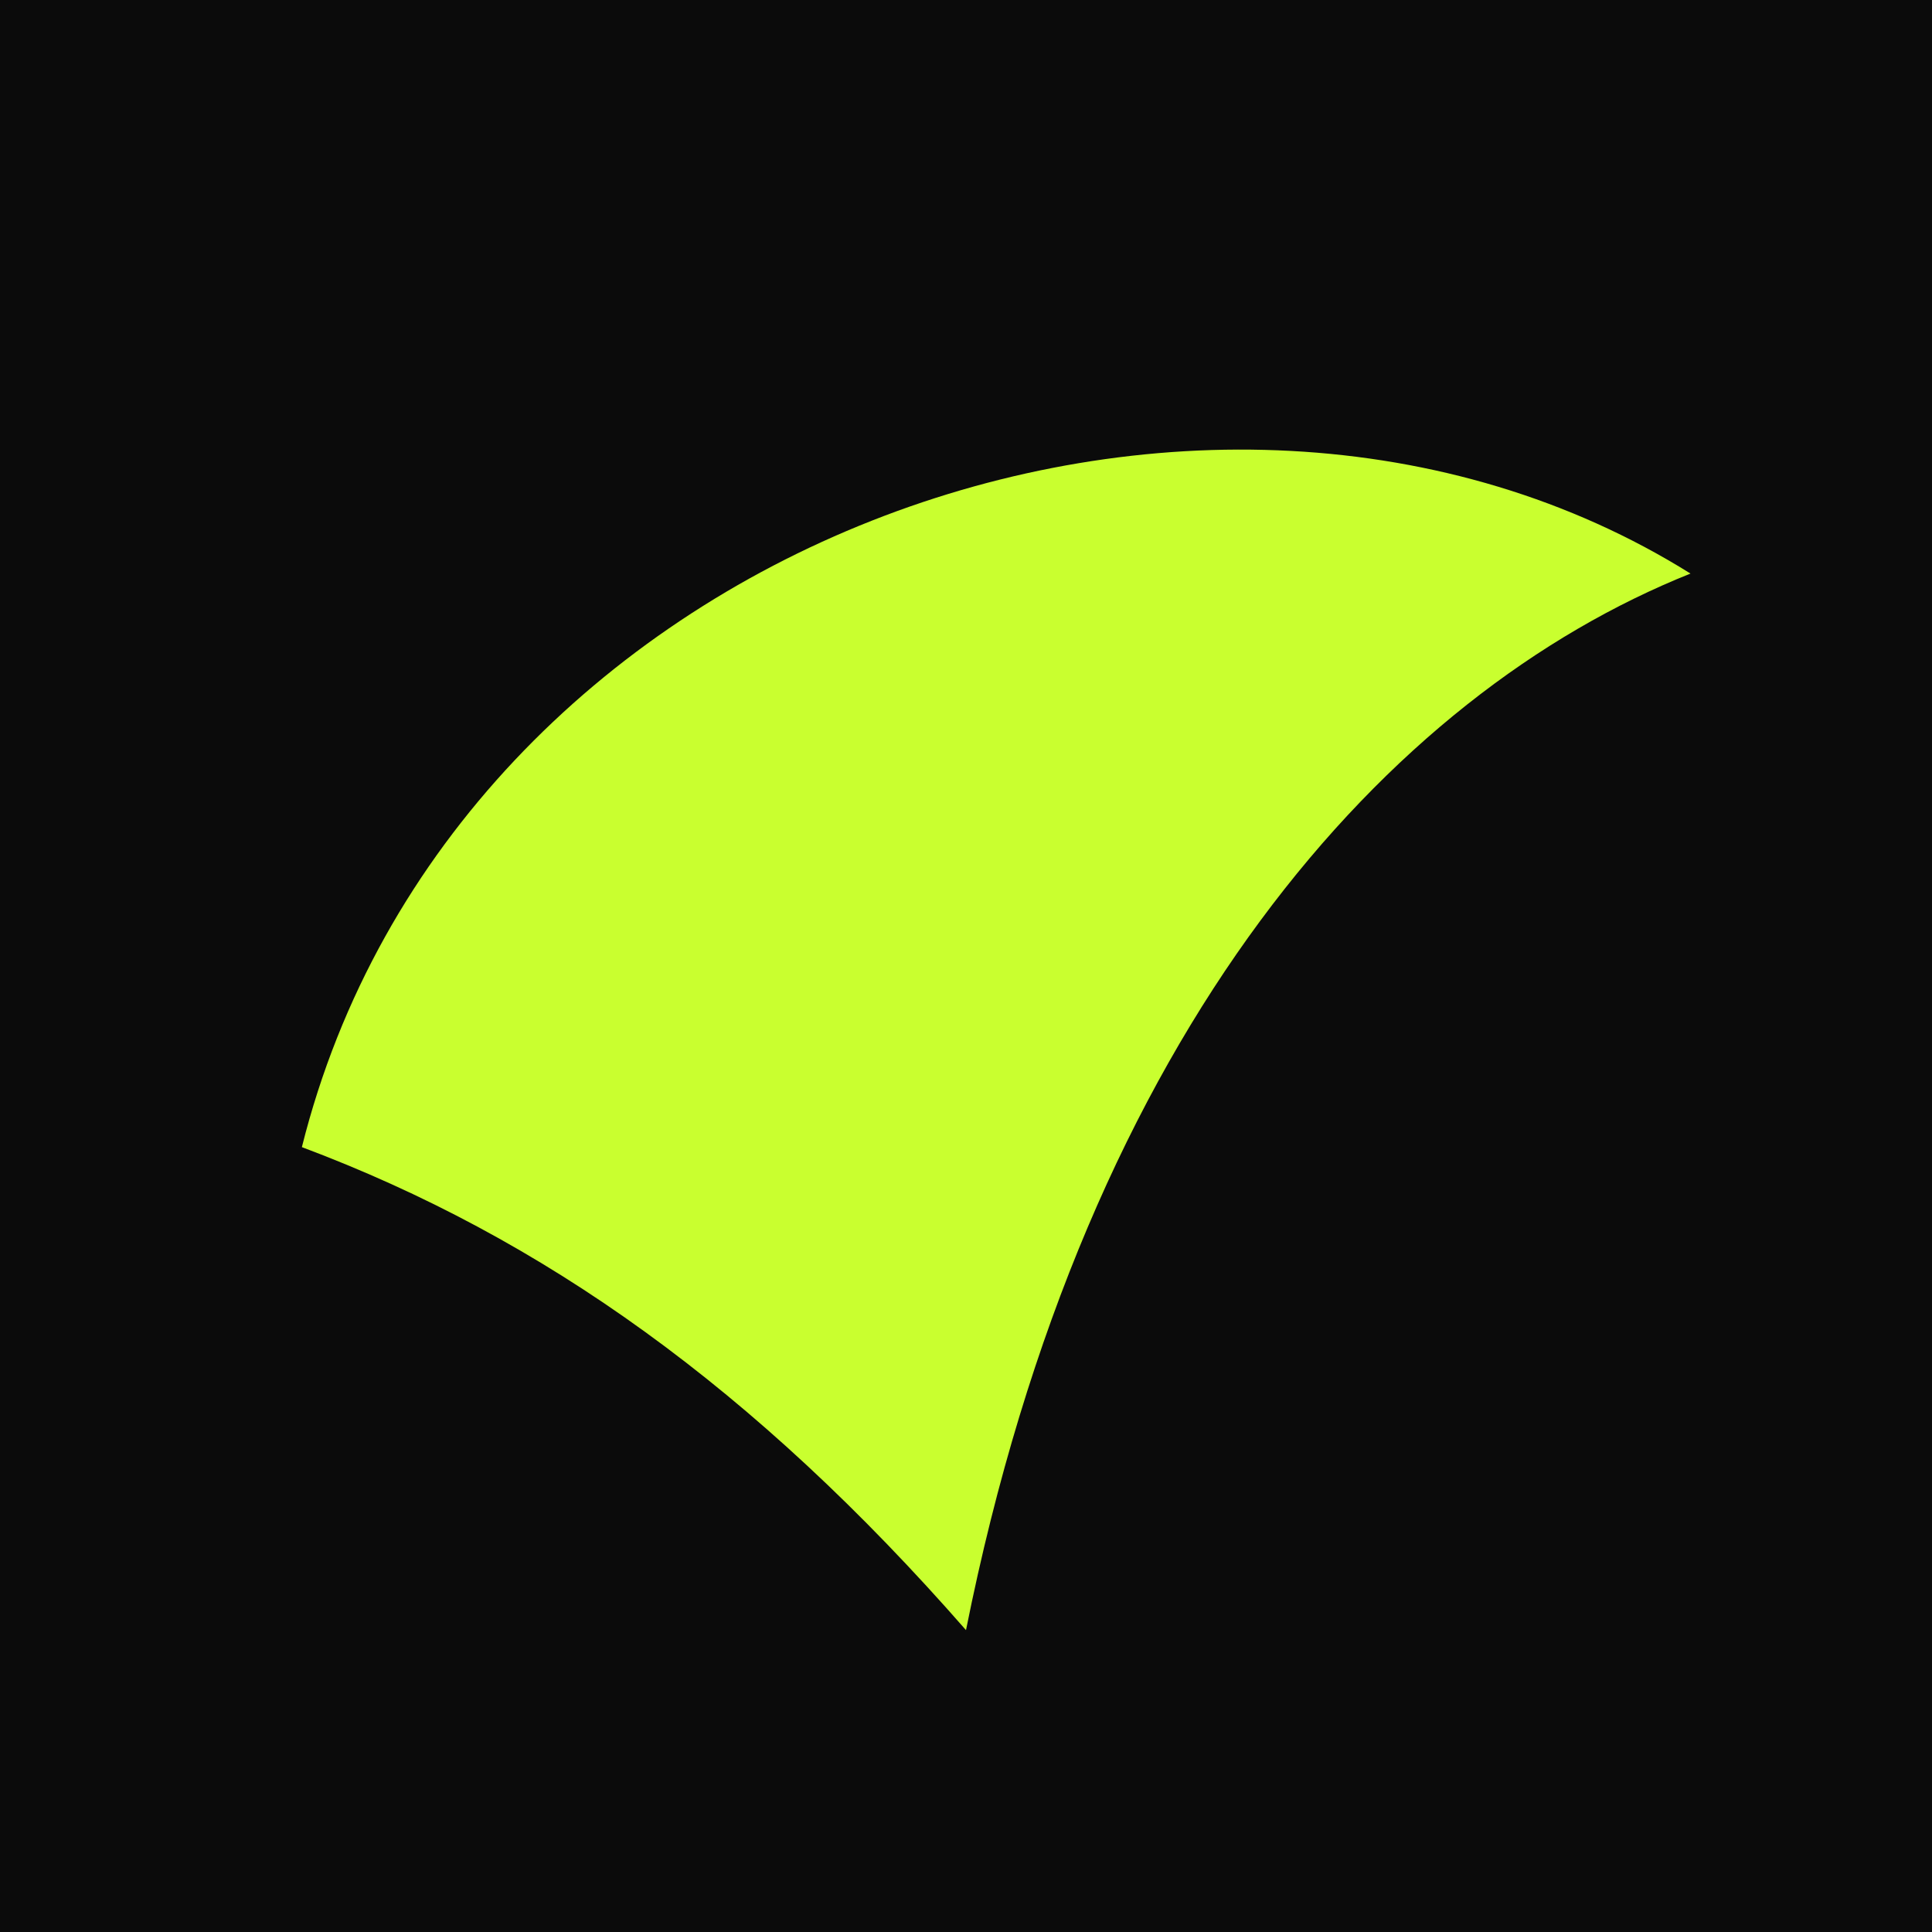
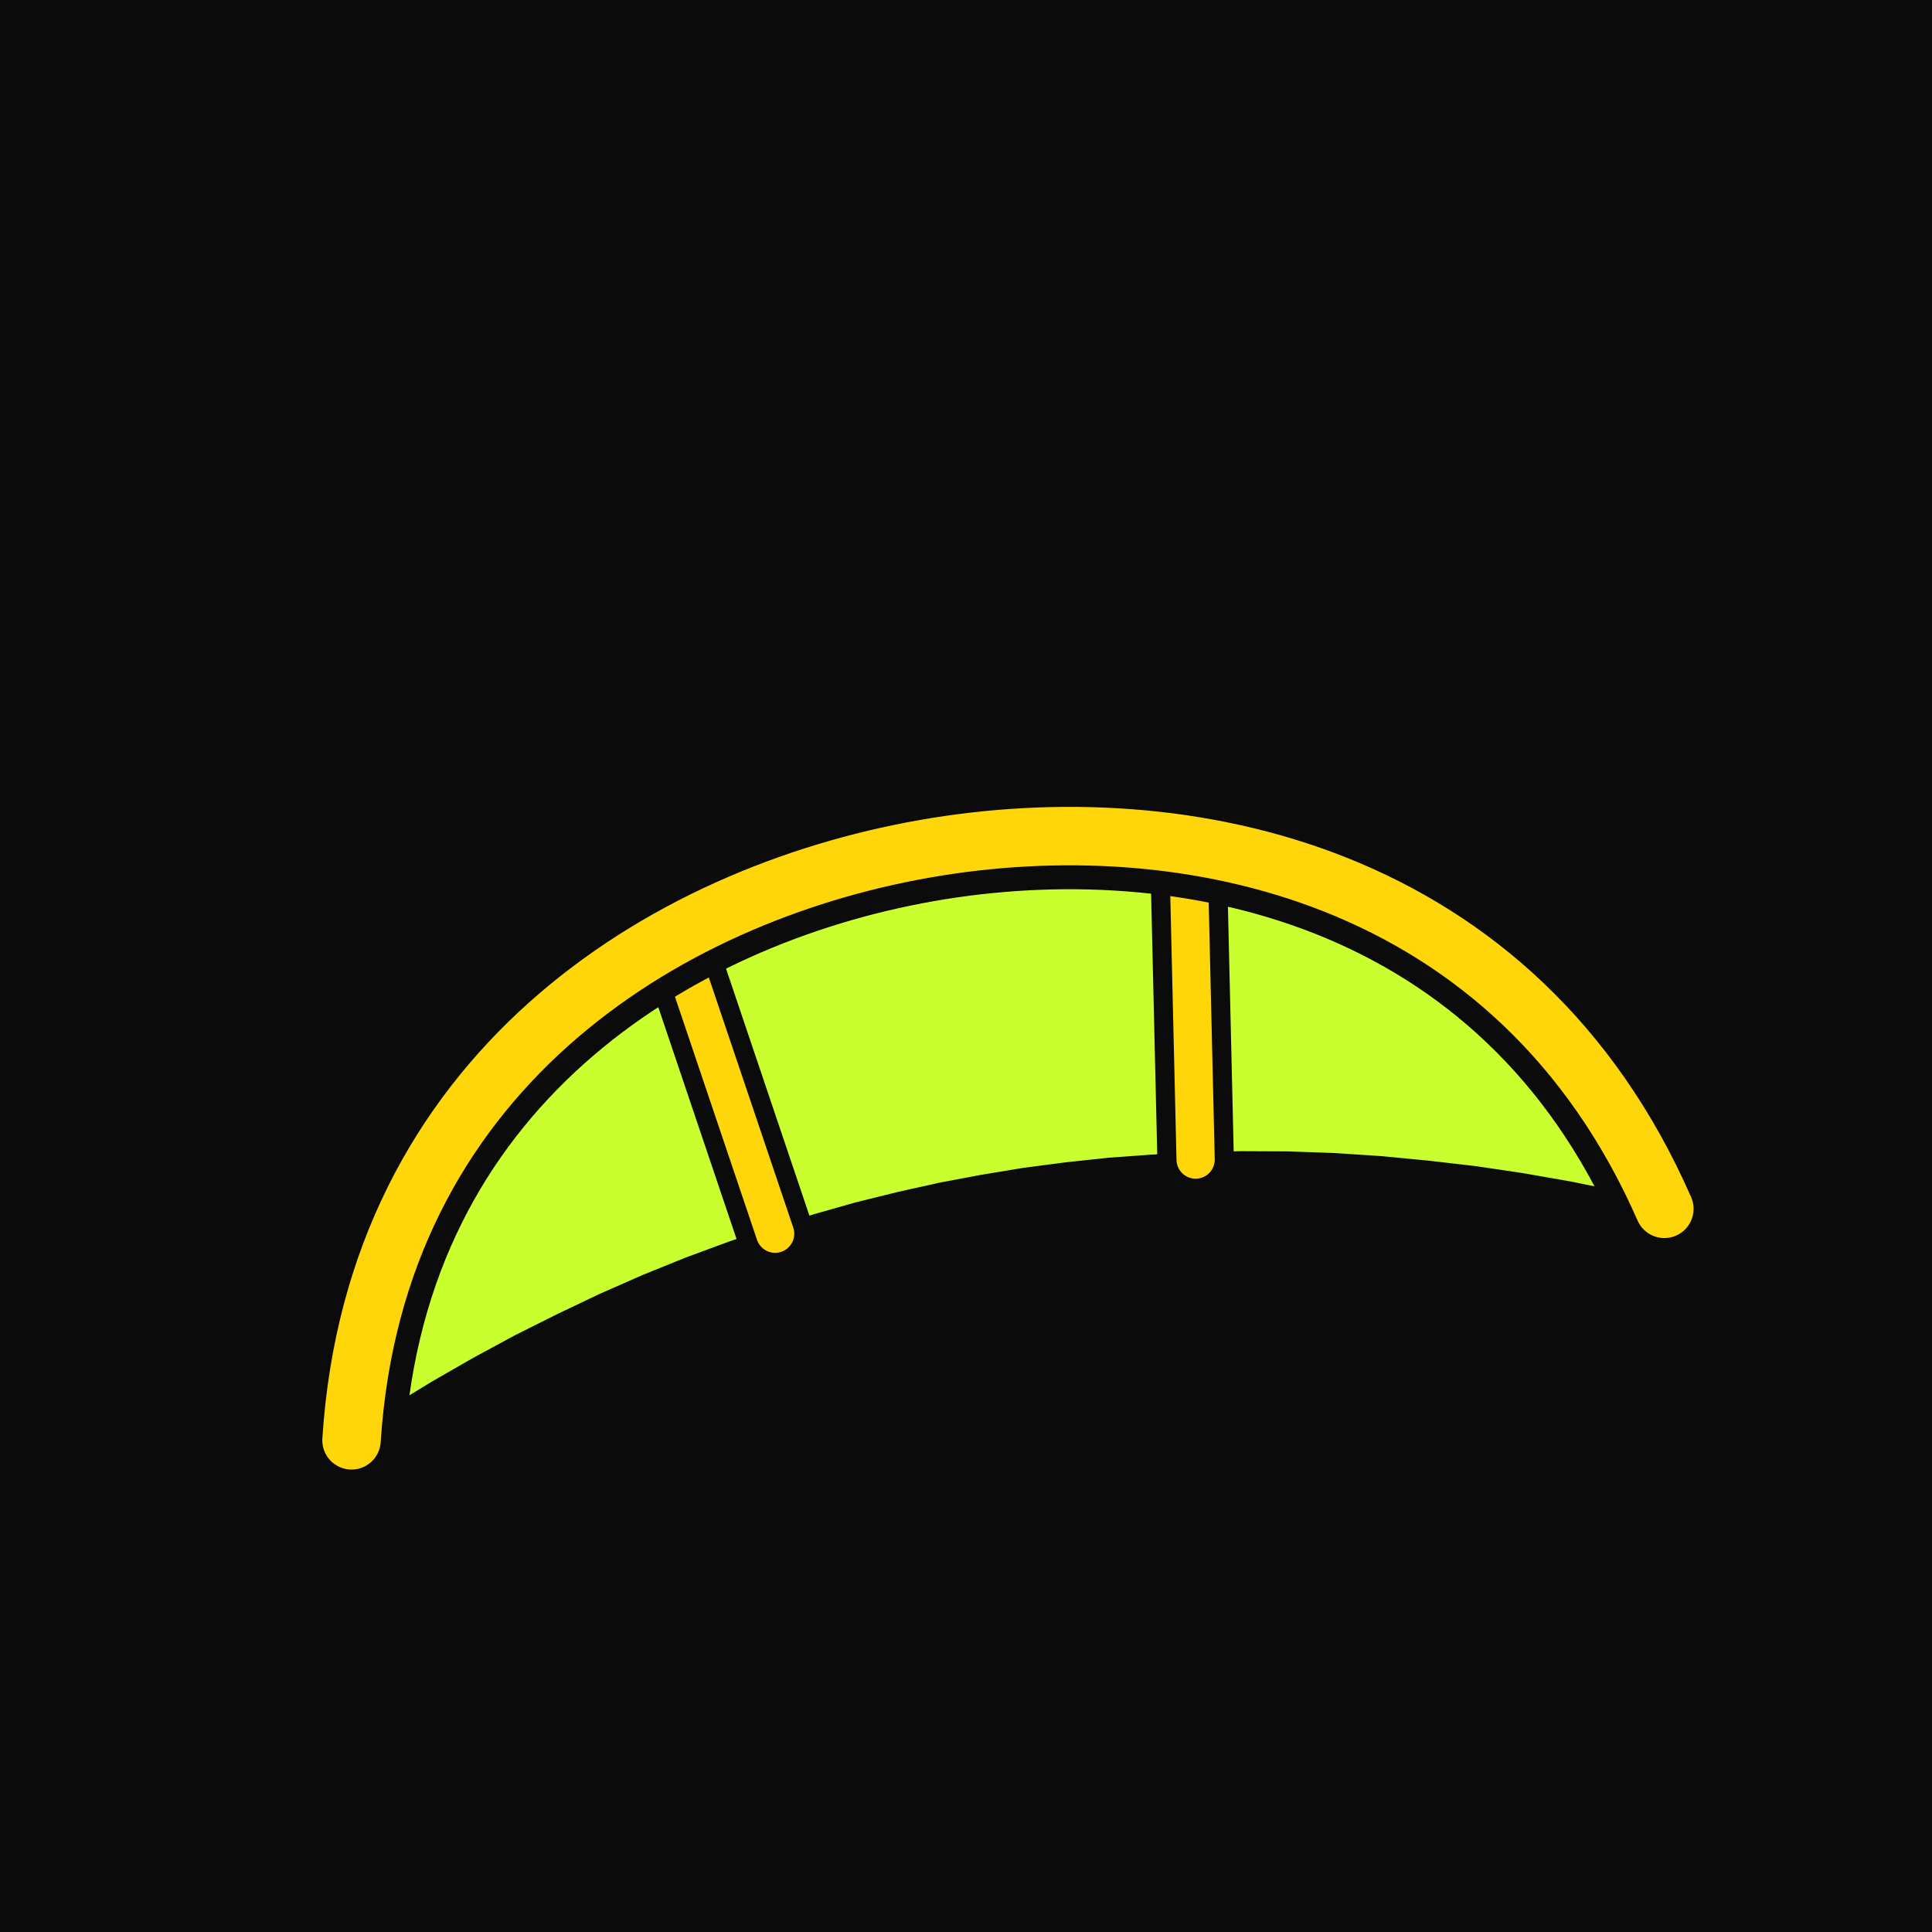
- <svg xmlns="http://www.w3.org/2000/svg" viewBox="0 0 64 64">
-   <rect width="64" height="64" fill="#0b0b0b" />
-   <path d="M10 38C15 18 40 9 56 19 46 23 36 34 32 54 25 46 18 41 10 38Z" fill="#c9ff2f" />
+ <svg xmlns="http://www.w3.org/2000/svg" viewBox="0 0 40 40">
+   <rect width="40" height="40" fill="#0b0b0b" />
+   <g transform="translate(20 22.5) rotate(-10) scale(0.1) translate(-150 -54)">
+     <g>
+       <path d="M12 104L16.3 89.6L21.8 76.4L28.4 64.5L36 53.8L44.4 44.3L53.6 35.9L63.5 28.6L73.9 22.3L84.8 17L96 12.7L105.8 77.1L96.5 78.5L87.1 80.2L77.7 82.2L68.3 84.5L58.9 87.1L49.5 89.9L40.2 93L30.8 96.4L21.4 100.1L12 104Z" fill="#c9ff2f" stroke="#0b0b0b" stroke-width="3" stroke-linejoin="round" />
+       <path d="M96 12.7L106.8 9.5L117.6 7L128.5 5.3L139.3 4.3L150 4L160.7 4.3L171.5 5.3L182.4 7L193.2 9.5L204 12.7L194.2 77.1L185.3 76L176.5 75.1L167.7 74.5L158.8 74.1L150 74L141.2 74.1L132.3 74.5L123.5 75.1L114.7 76L105.8 77.1Z" fill="#c9ff2f" stroke="#0b0b0b" stroke-width="3" stroke-linejoin="round" />
+       <path d="M204 12.7L215.2 17L226.1 22.3L236.5 28.6L246.4 35.9L255.6 44.3L264 53.8L271.6 64.5L278.2 76.4L283.7 89.6L288 104L288 104L278.6 100.1L269.2 96.4L259.8 93L250.5 89.9L241.1 87.1L231.7 84.5L222.3 82.2L212.9 80.2L203.5 78.5L194.2 77.1Z" fill="#c9ff2f" stroke="#0b0b0b" stroke-width="3" stroke-linejoin="round" />
+       <line x1="96" y1="12.7" x2="105.8" y2="77.1" stroke="#0b0b0b" stroke-width="15.84" stroke-linecap="round" />
+       <line x1="96" y1="12.7" x2="105.8" y2="77.1" stroke="#ffd60a" stroke-width="7.92" stroke-linecap="round" />
+       <line x1="204" y1="12.7" x2="194.2" y2="77.1" stroke="#0b0b0b" stroke-width="15.84" stroke-linecap="round" />
+       <line x1="204" y1="12.7" x2="194.2" y2="77.1" stroke="#ffd60a" stroke-width="7.92" stroke-linecap="round" />
+       <path d="M12 104C30 30 95 4 150 4C205 4 270 30 288 104" fill="none" stroke="#0b0b0b" stroke-width="22" stroke-linecap="round" />
+       <path d="M12 104C30 30 95 4 150 4C205 4 270 30 288 104" fill="none" stroke="#ffd60a" stroke-width="12.1" stroke-linecap="round" />
+     </g>
+   </g>
</svg>
